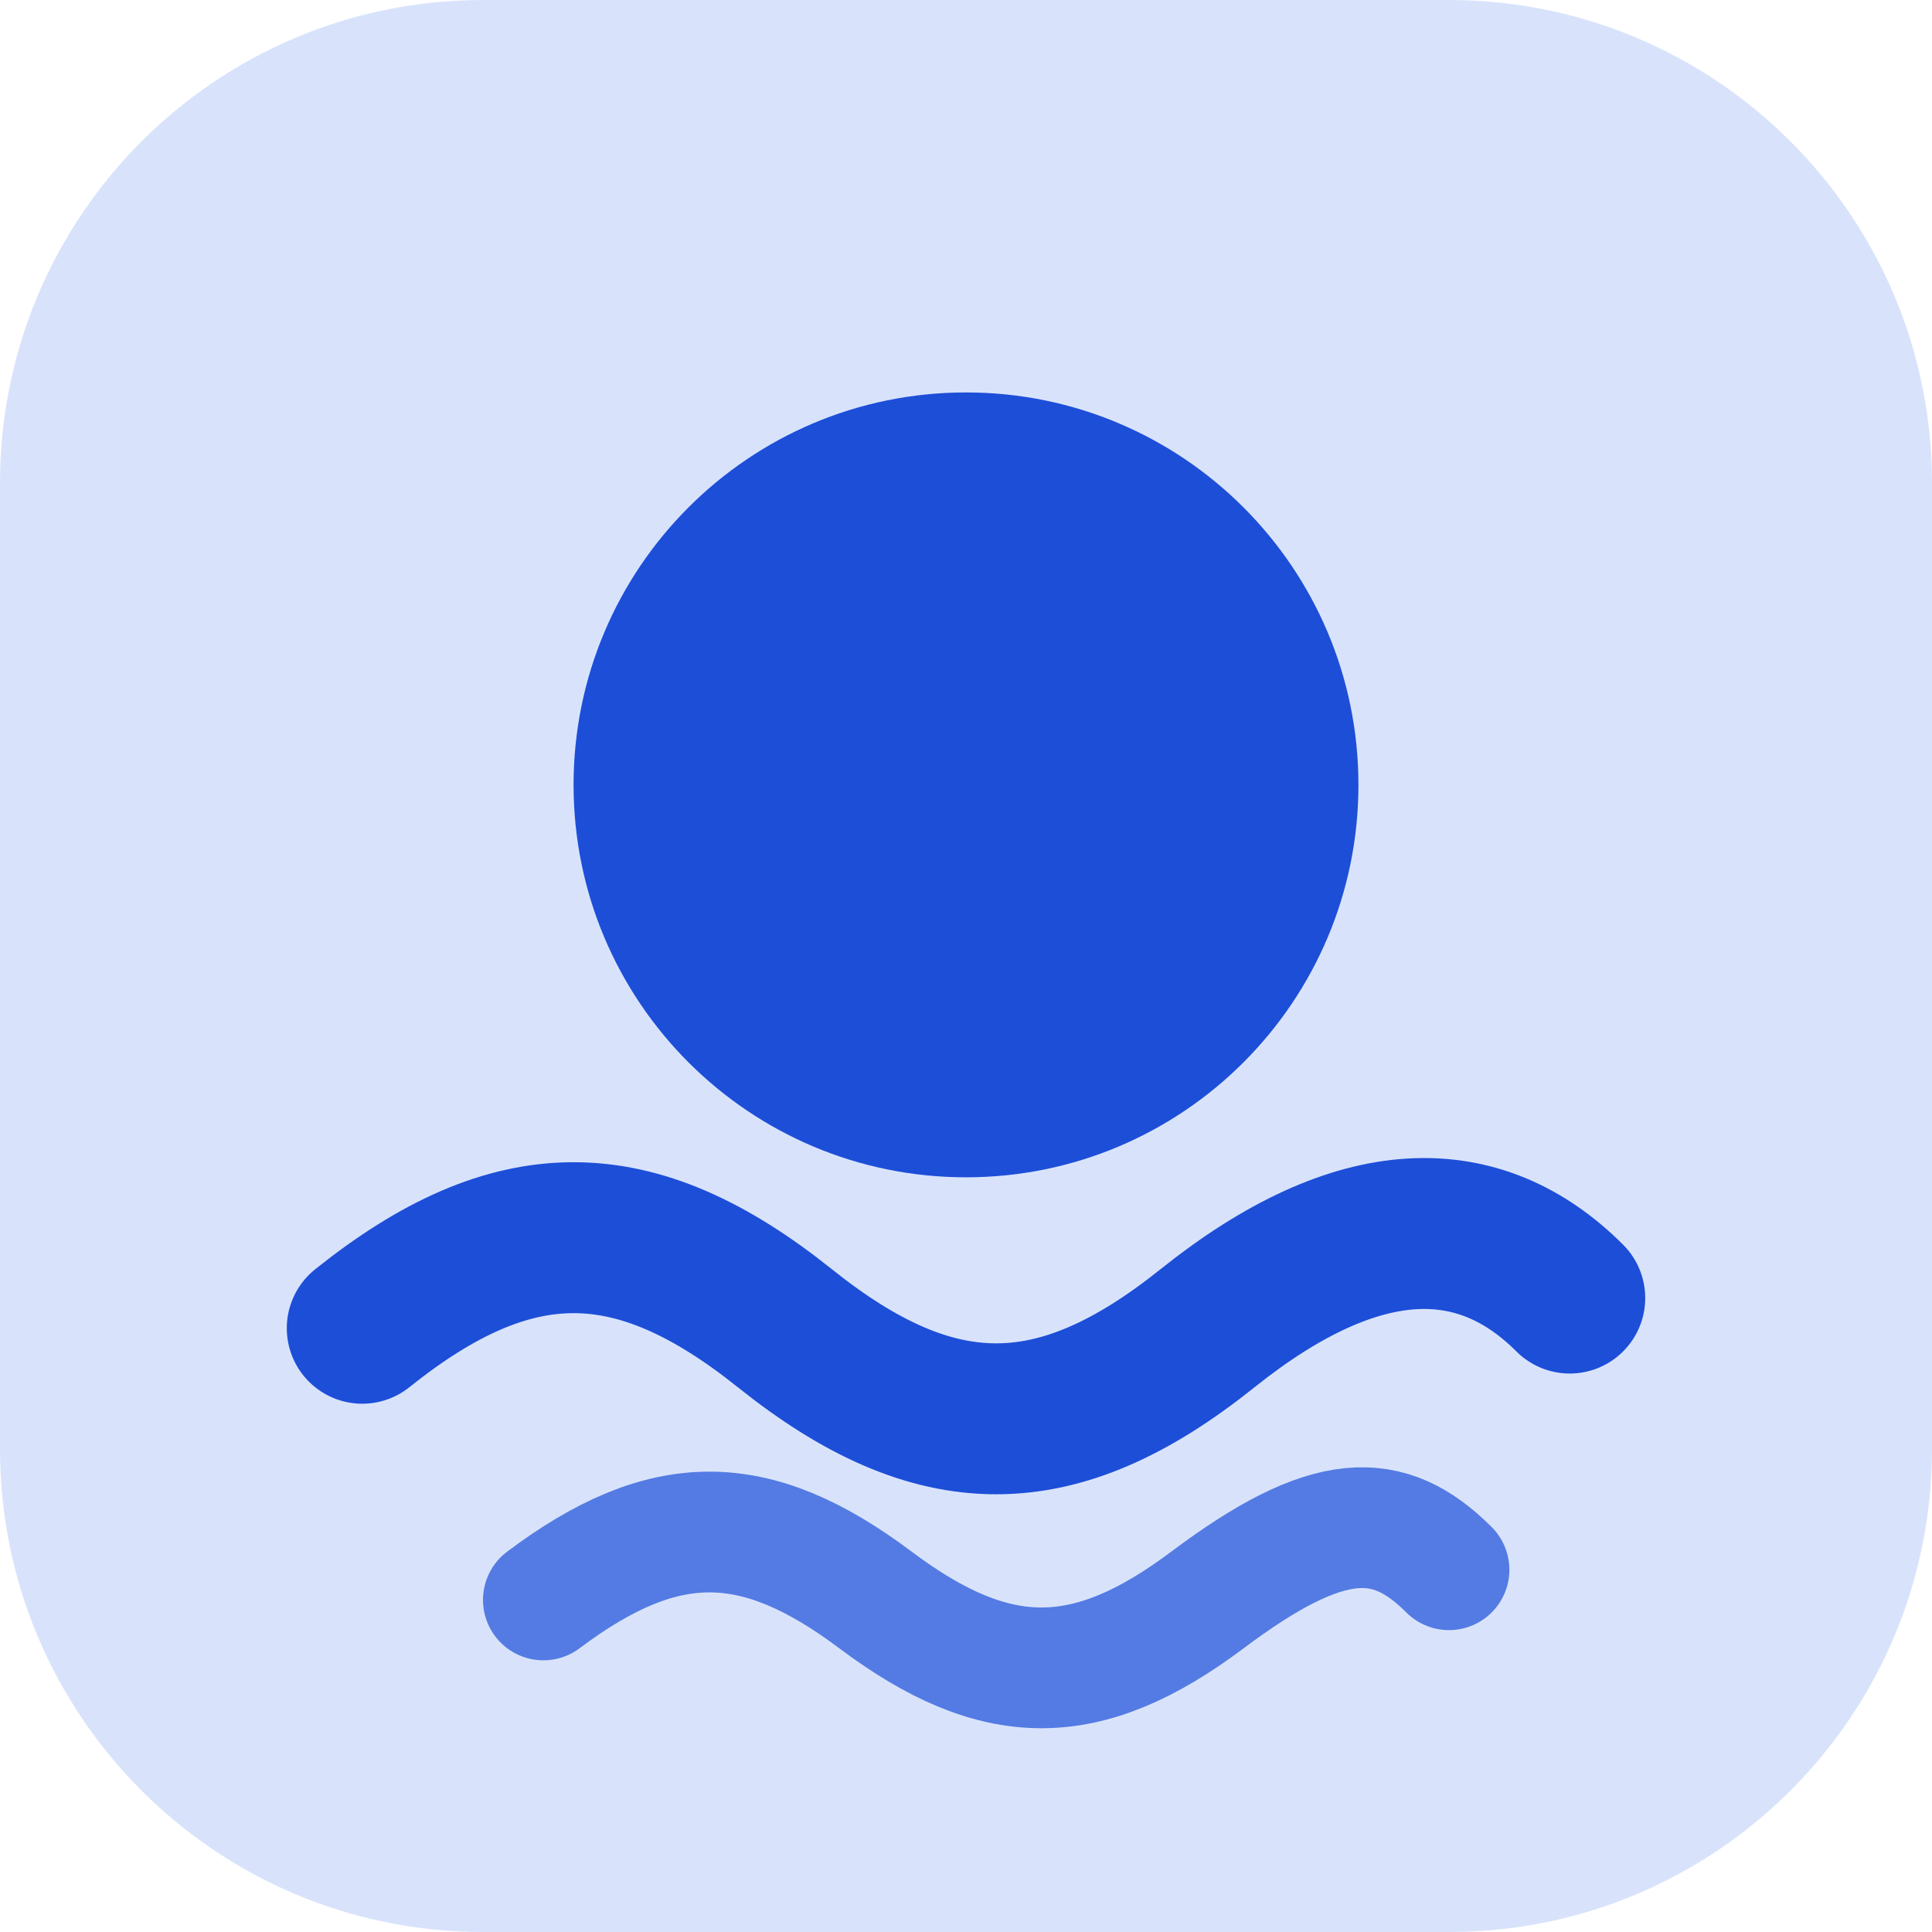
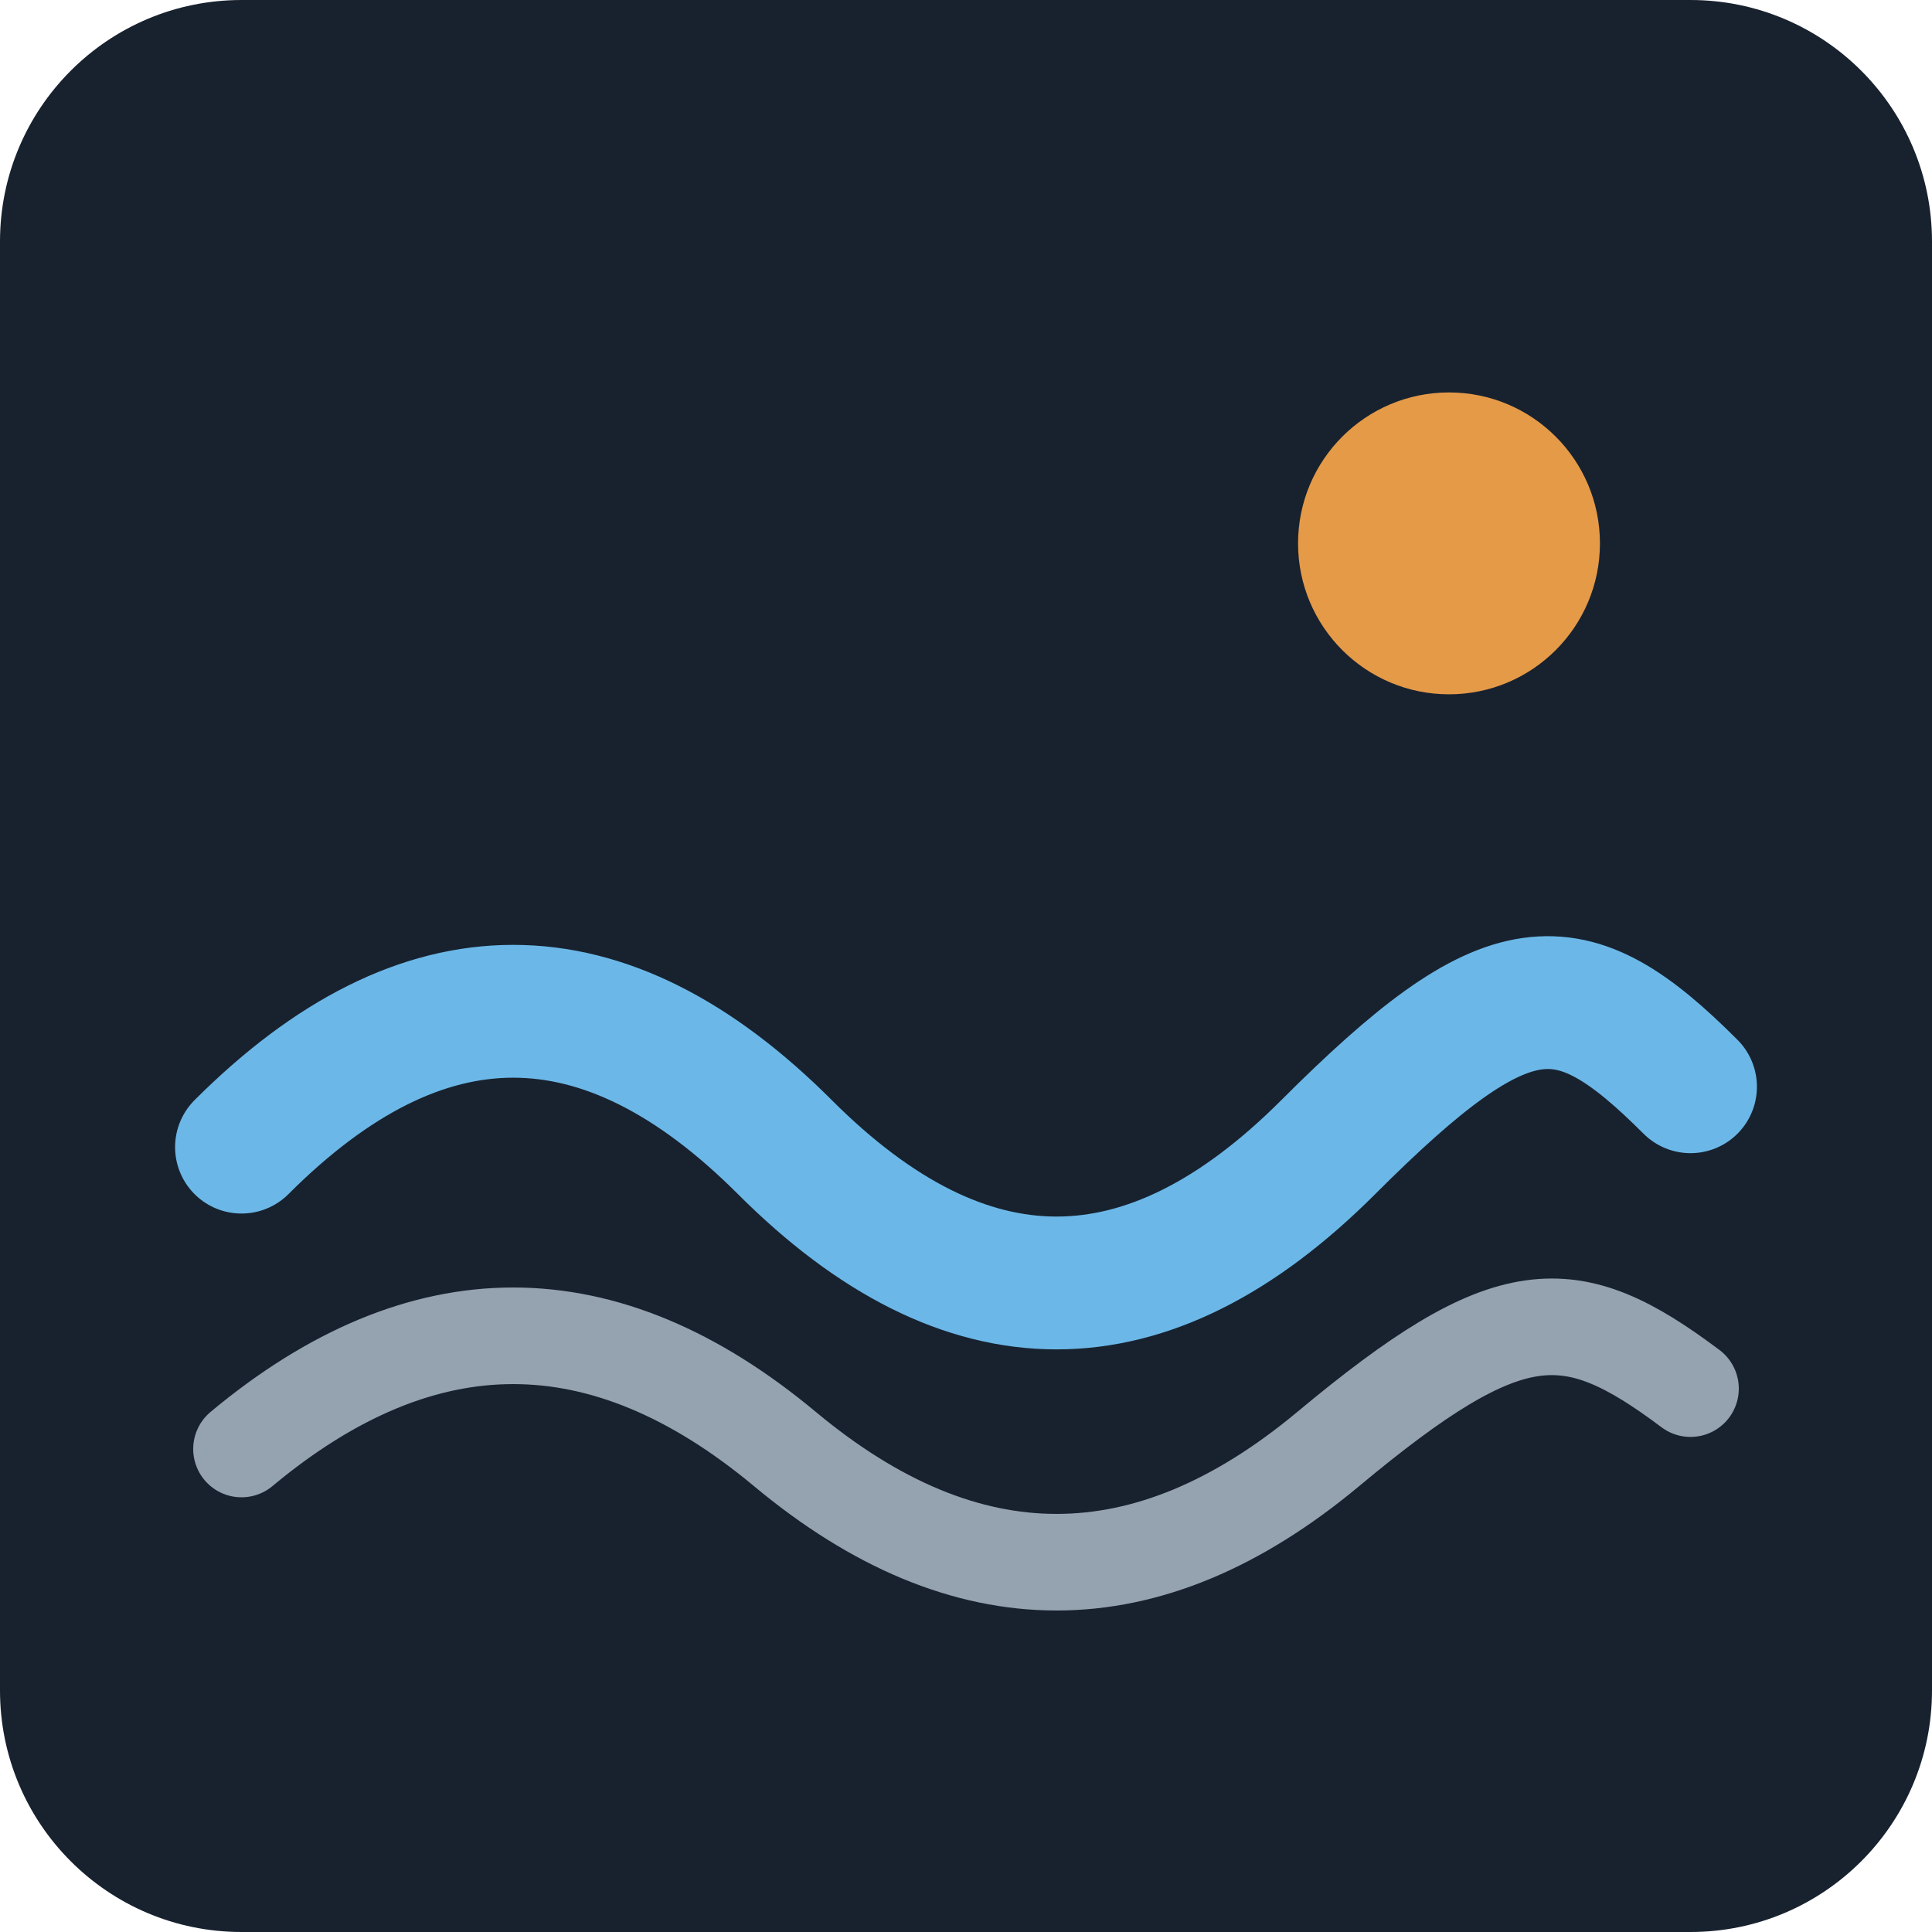
- <svg xmlns="http://www.w3.org/2000/svg" width="64" height="64" viewBox="0 0 64 64">
-   <style>
-     .tile { fill: #d8e3fb; }
-     .mark { fill: #1d4ed8; }
-     .wave { stroke: #1d4ed8; }
-     @media (prefers-color-scheme: dark) {
-       .tile { fill: #1b2c52; }
-       .mark { fill: #7aa2ff; }
-       .wave { stroke: #7aa2ff; }
-     }
-   </style>
-   <rect class="tile" width="64" height="64" rx="16" />
-   <circle class="mark" cx="32" cy="26" r="13" />
-   <path class="wave" d="M12 44c5-4 9-4 14 0s9 4 14 0 9-4 12-1" fill="none" stroke-width="5" stroke-linecap="round" />
-   <path class="wave" d="M18 53c4-3 7-3 11 0s7 3 11 0 6-3 8-1" fill="none" stroke-width="4" stroke-linecap="round" opacity=".7" />
+ <svg xmlns="http://www.w3.org/2000/svg" viewBox="0 0 32 32" fill="none">
+   <rect width="32" height="32" rx="4" fill="#18222f" />
+   <path d="M4 19c3-3 6-3 9 0s6 3 9 0 4-3 6-1" stroke="#6bb8e8" stroke-width="2.2" stroke-linecap="round" />
+   <path d="M4 24c3-2.5 6-2.5 9 0s6 2.5 9 0 4-2.5 6-1" stroke="#cbd8e6" stroke-width="1.6" stroke-linecap="round" opacity="0.7" />
+   <circle cx="24" cy="9" r="2.5" fill="#e59a47" />
</svg>
